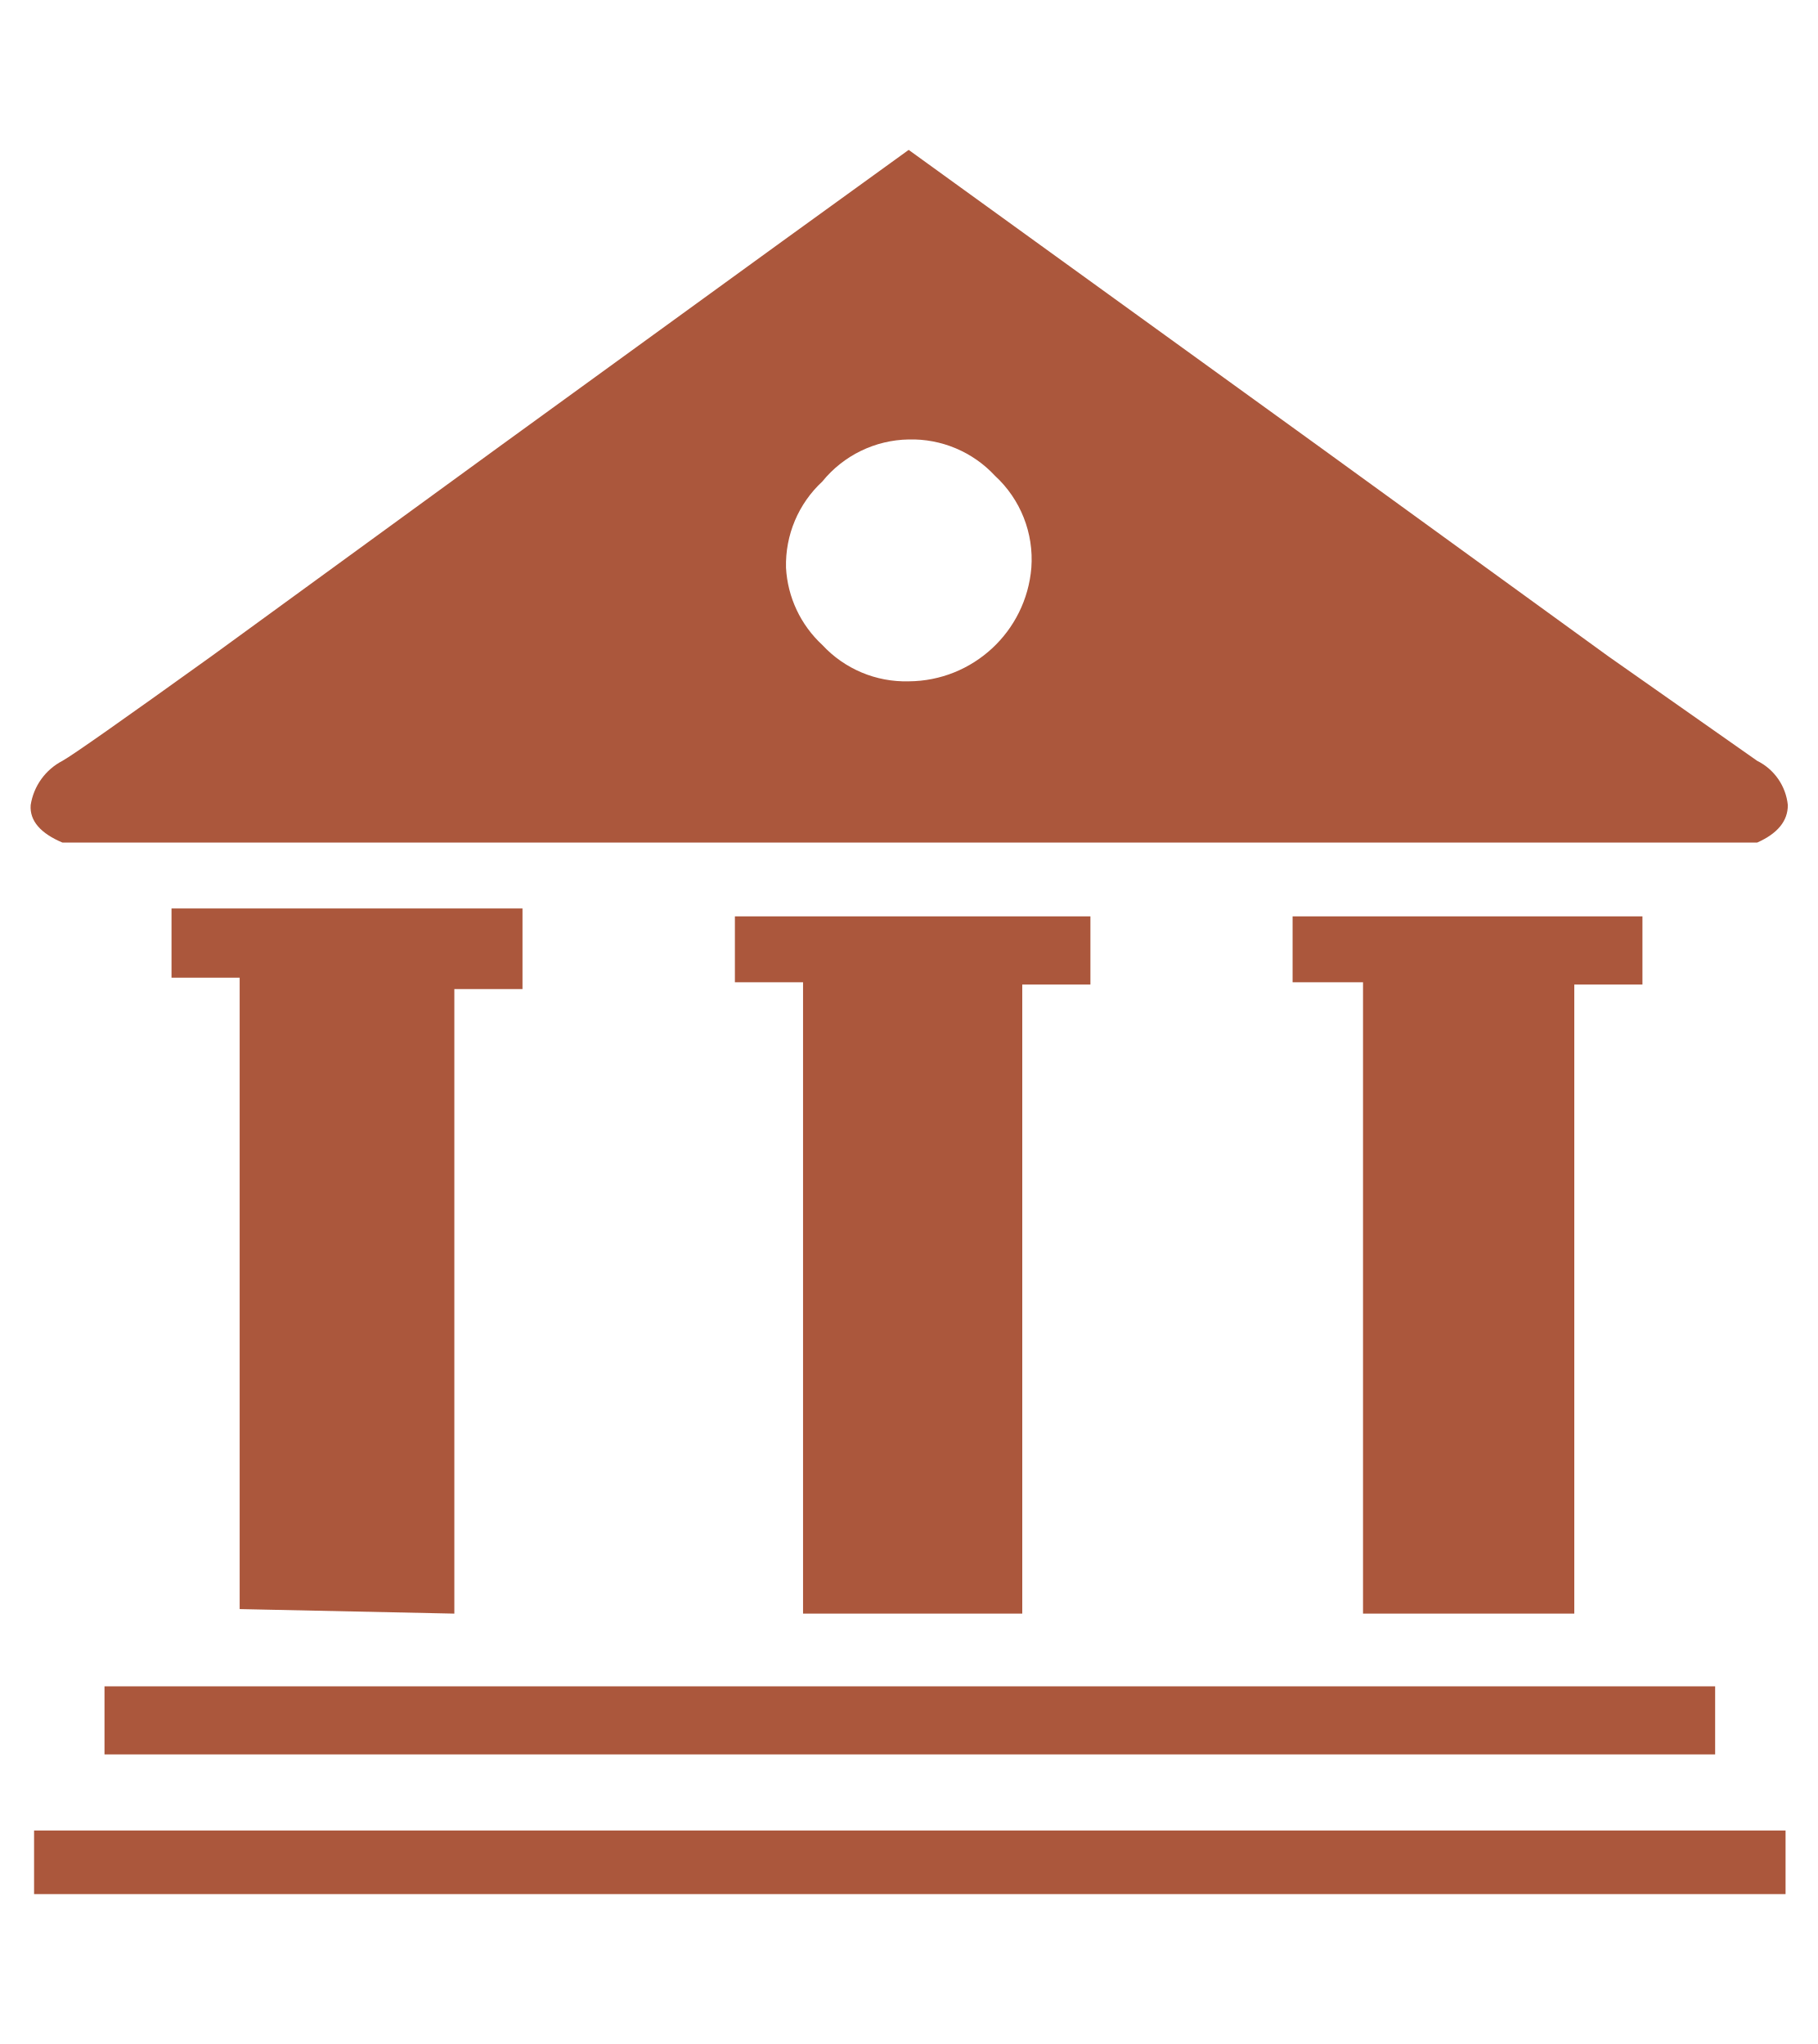
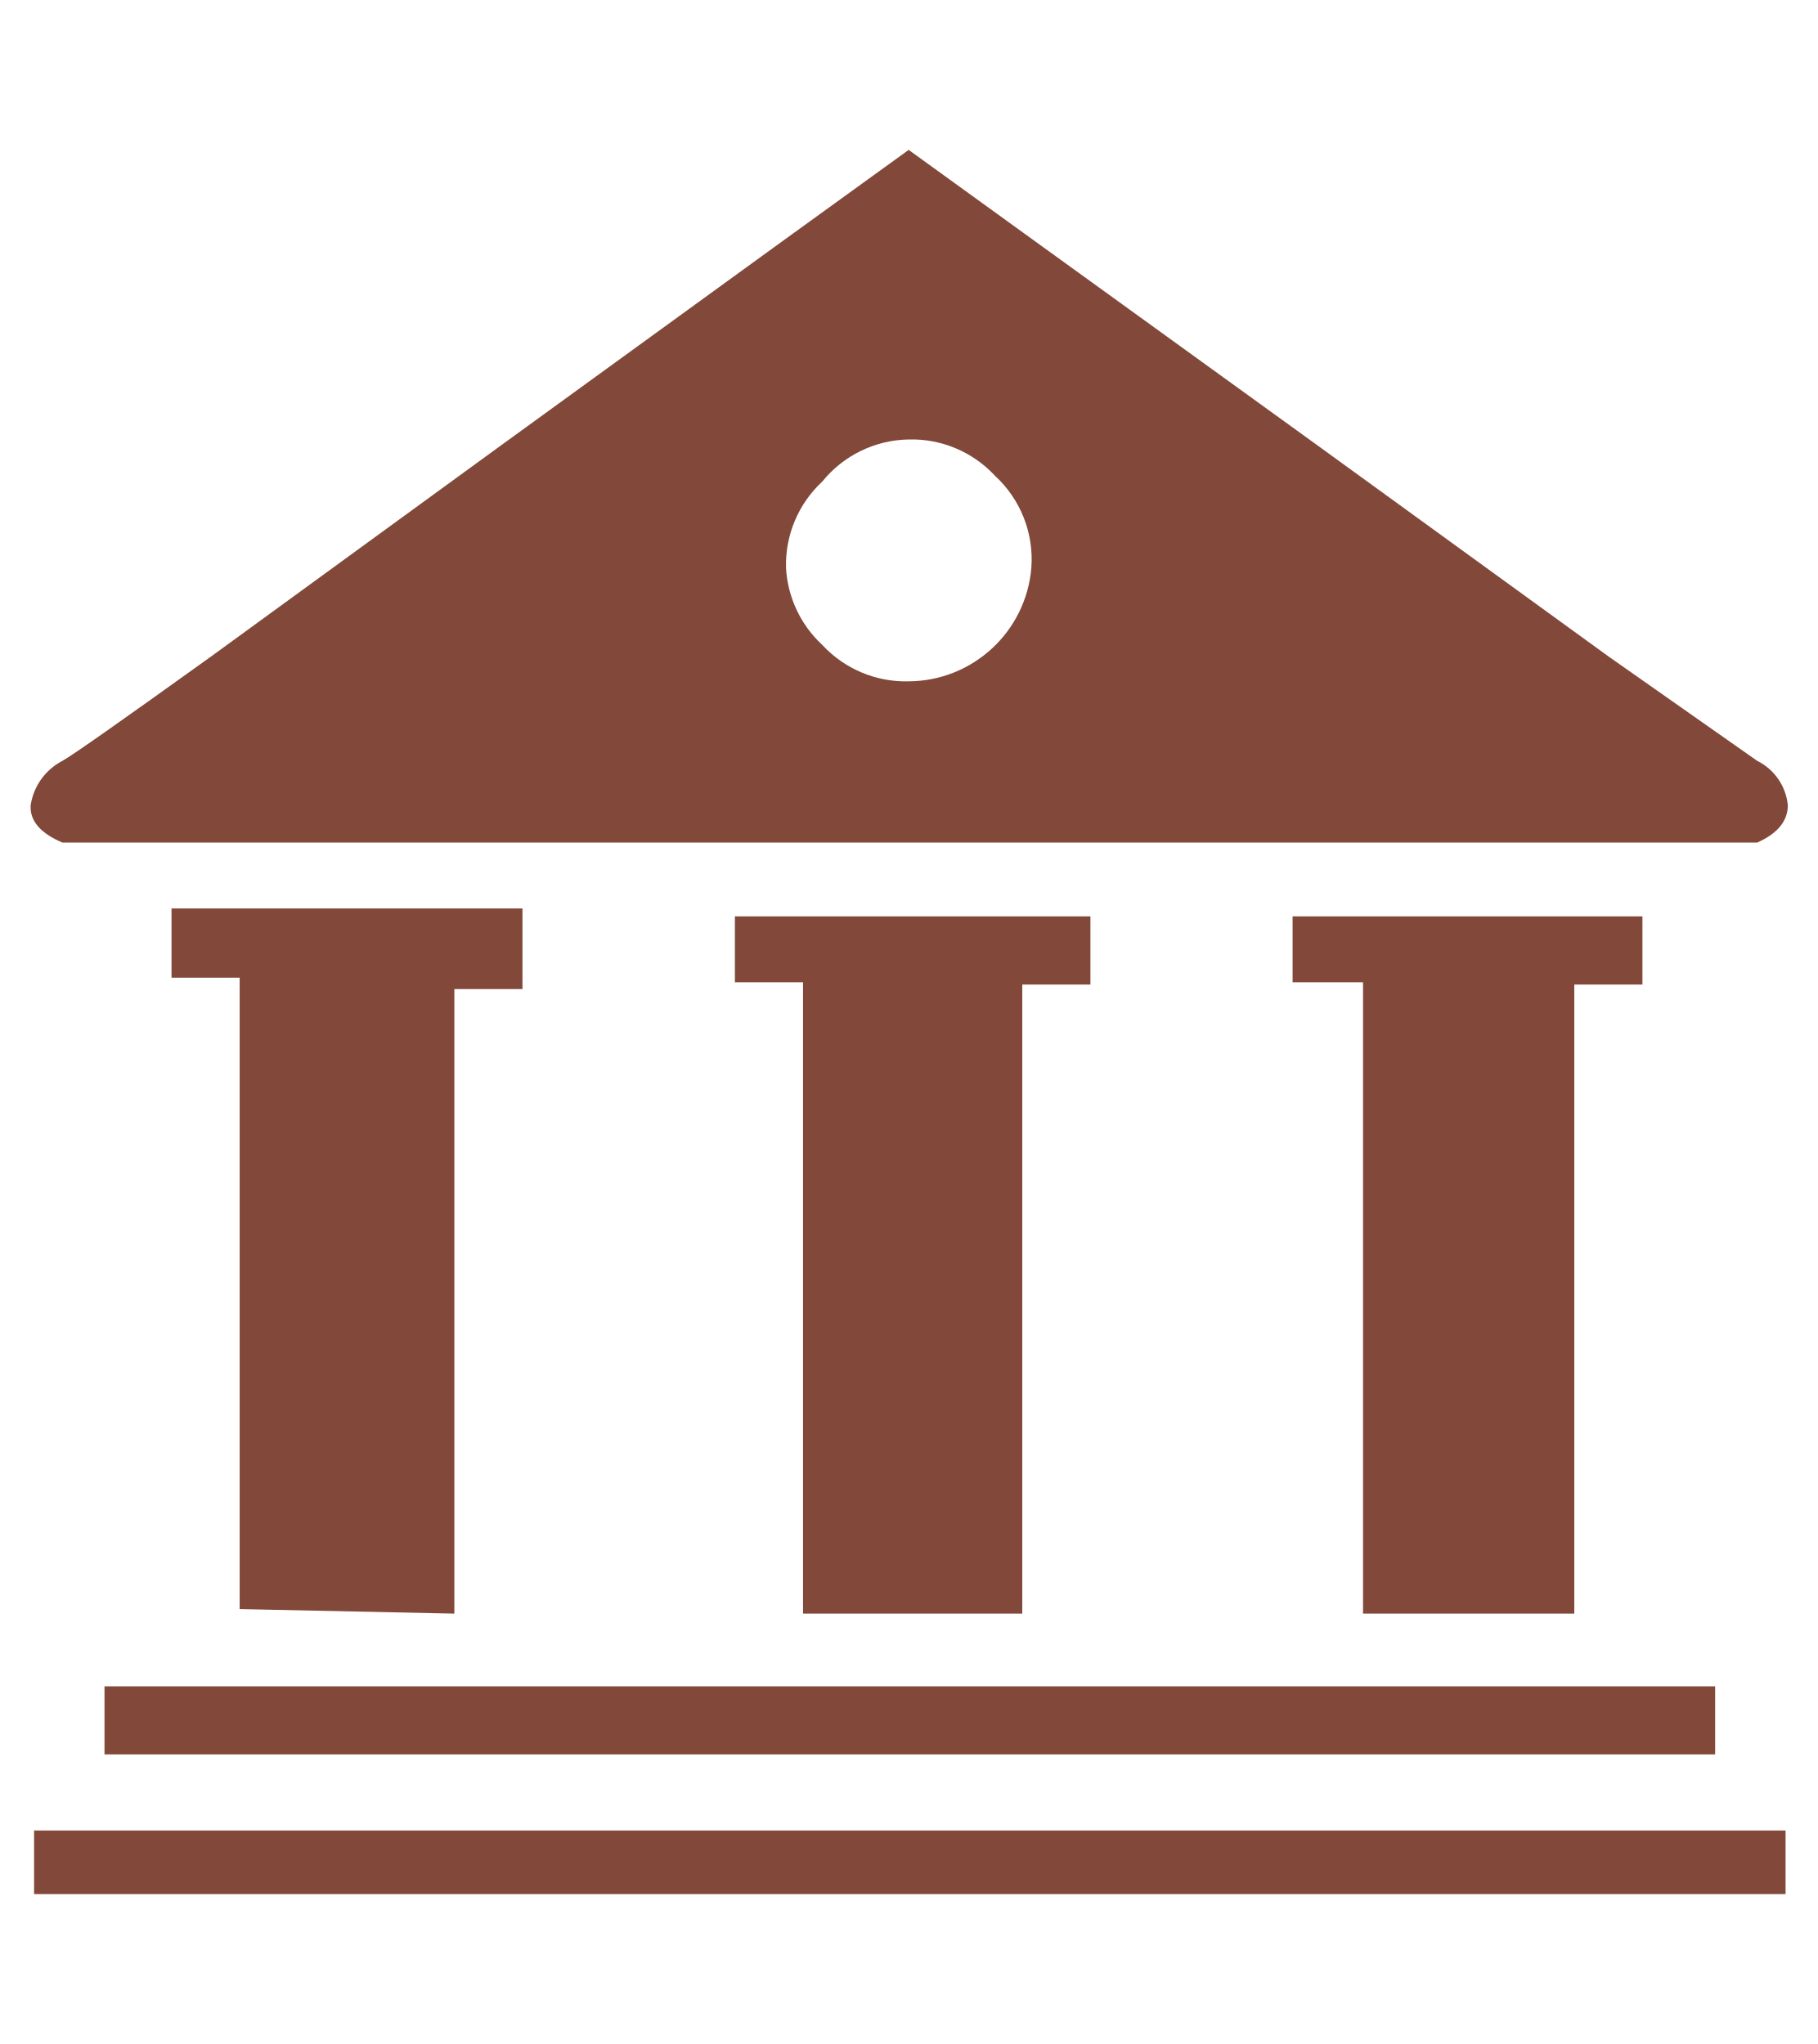
<svg xmlns="http://www.w3.org/2000/svg" id="圖層_1" data-name="圖層 1" viewBox="0 0 16 18" width="16px" height="18px">
  <defs>
-     <style>.cls-1{fill:#ab573c;}</style>
+     <style>.cls-1{fill:#82493a;}</style>
  </defs>
  <path class="cls-1" d="M.55,7.42H15.47q.27-.12.27-.33a.49.49,0,0,0-.27-.39l-1.31-.92L11.61,3.93,9.12,2.13,8,1.32l-1.12.81L4.4,3.93,1.86,5.78c-.78.56-1.22.87-1.31.92a.53.53,0,0,0-.28.39C.26,7.23.36,7.34.55,7.42ZM8,3.87a1,1,0,0,1,.76.32A1,1,0,0,1,9.08,5,1.09,1.09,0,0,1,8,6a1,1,0,0,1-.76-.32A1,1,0,0,1,6.92,5a1,1,0,0,1,.32-.76A1,1,0,0,1,8,3.87ZM.92,15.45H15.1v-.6H.92ZM4,14.21V8.71h.6V8H1.51v.61h.6v5.56Zm5,0V8.67h.6v-.6H6.47v.58h.6v5.56ZM.3,16.68H15.72v-.56H.3Zm13.56-2.47V8.67h.6v-.6H11.38v.58H12v5.56Z" />
</svg>
